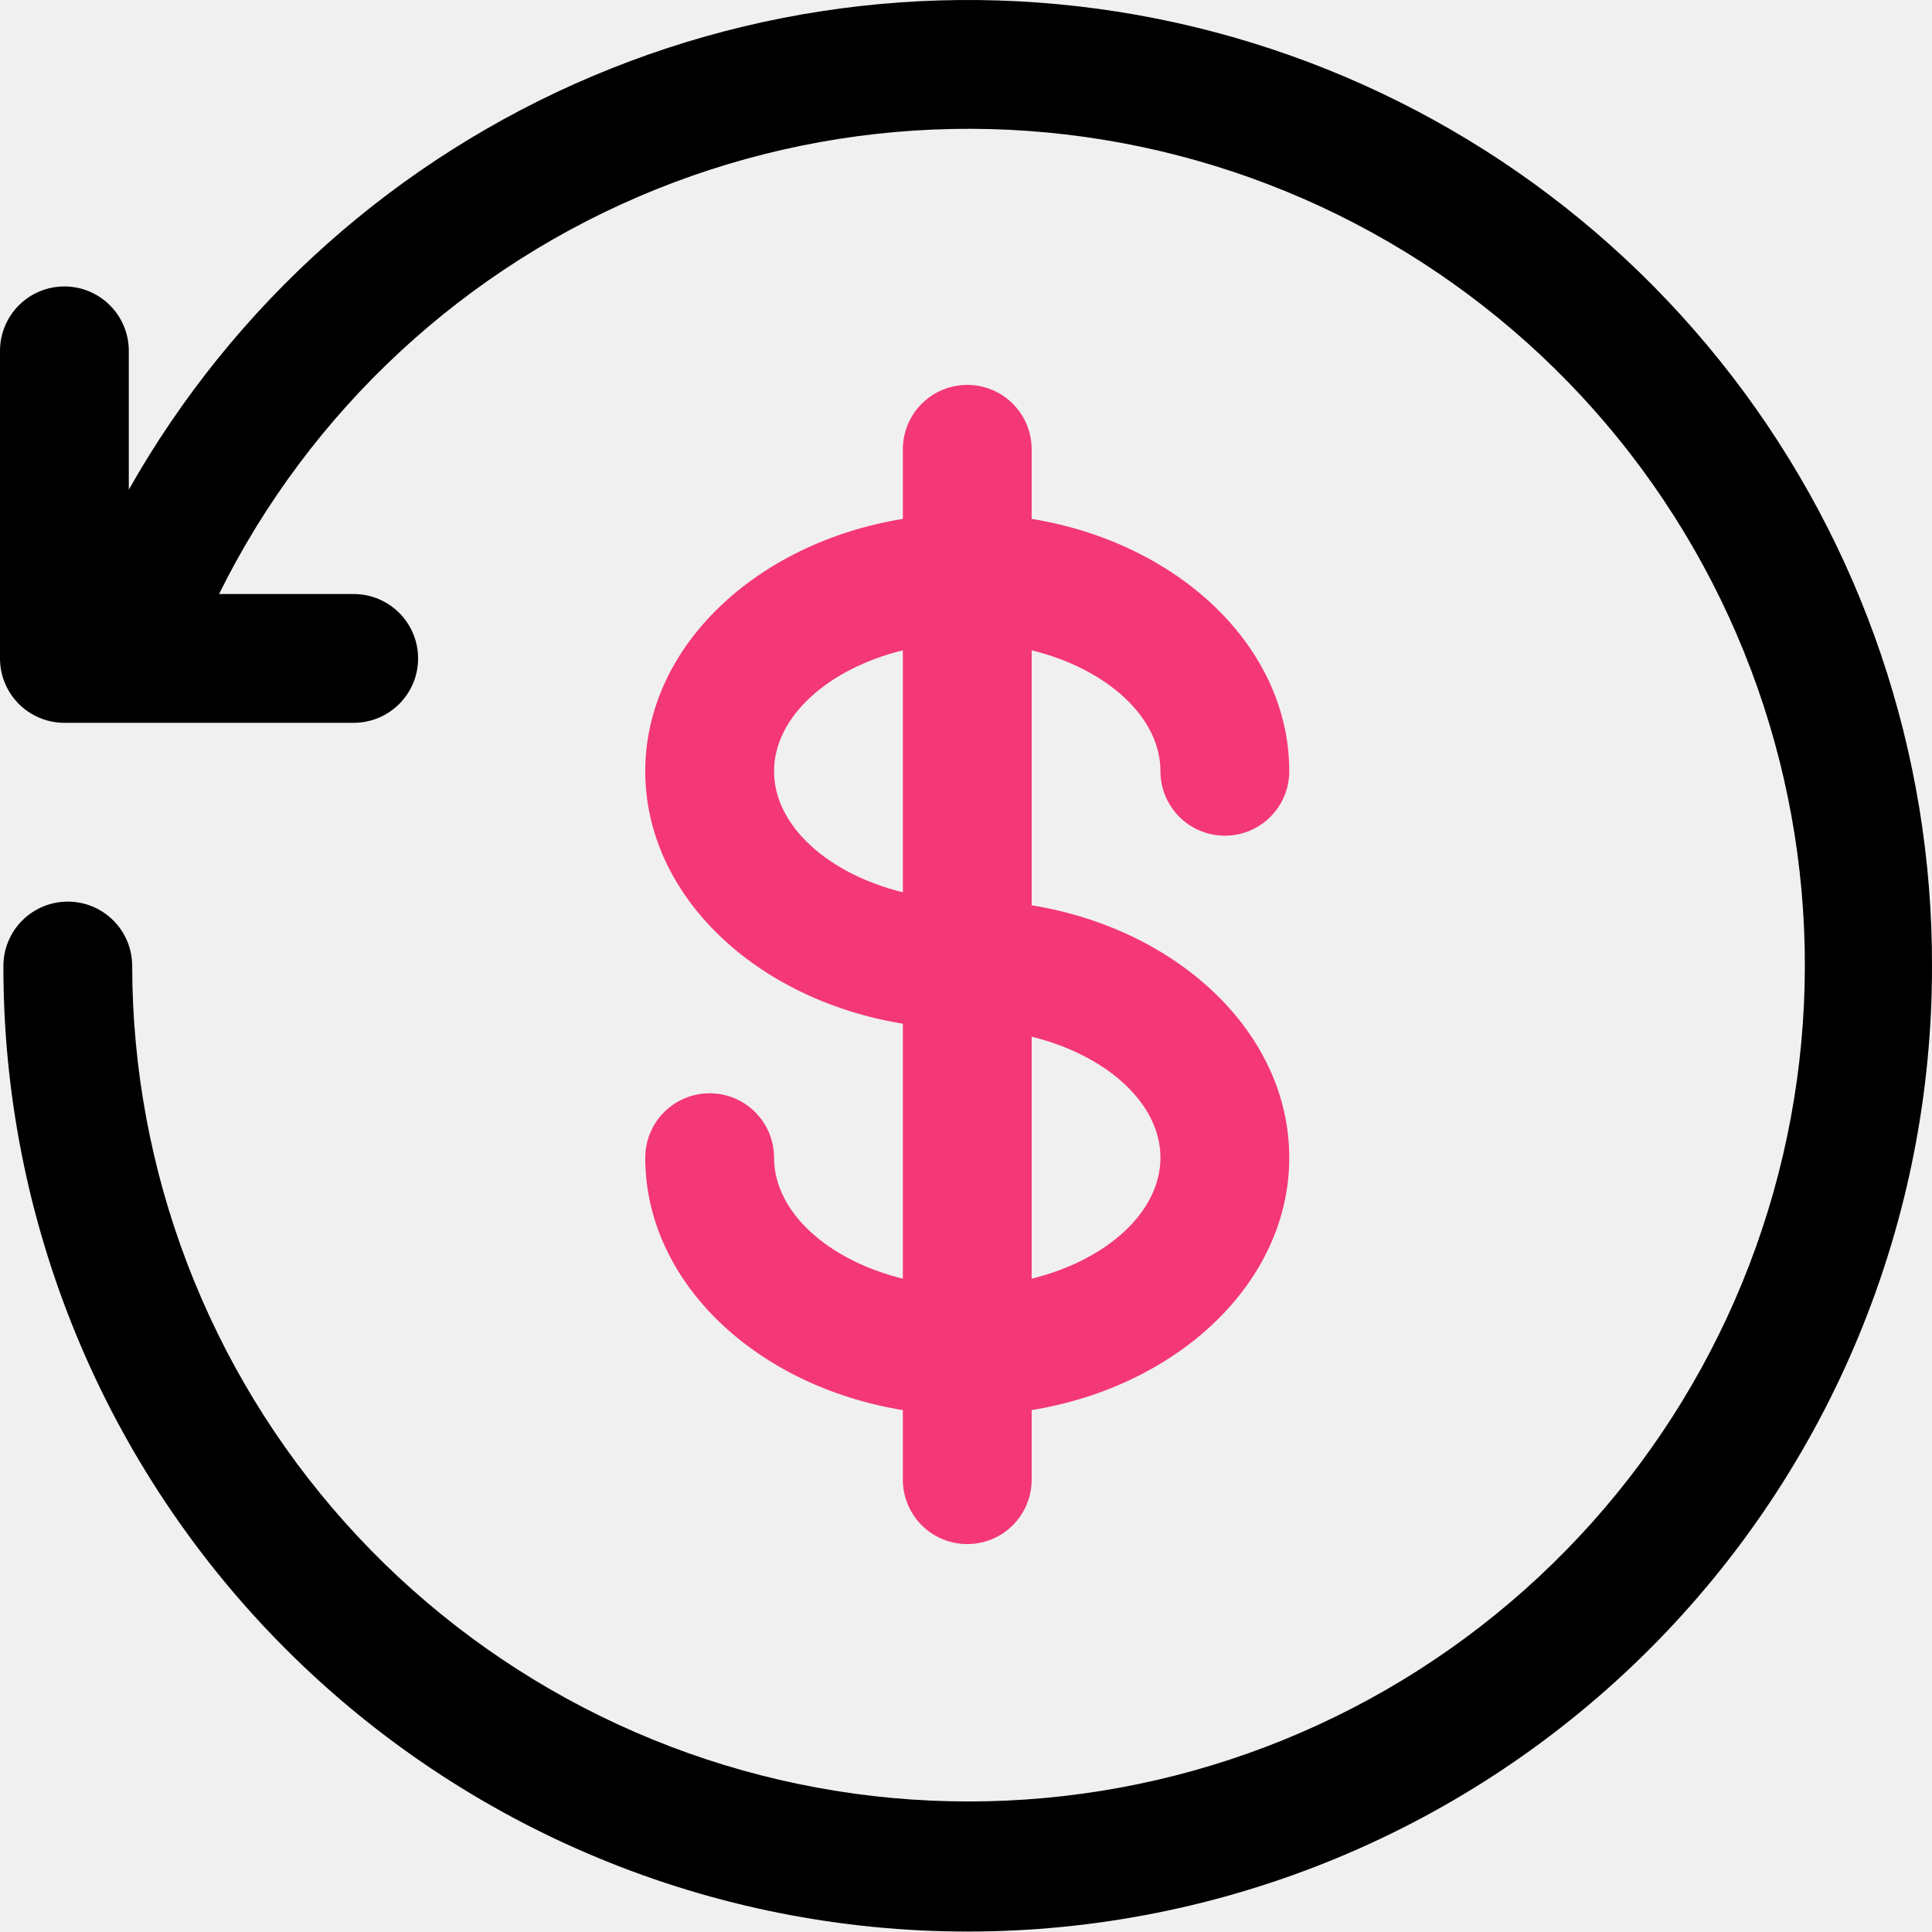
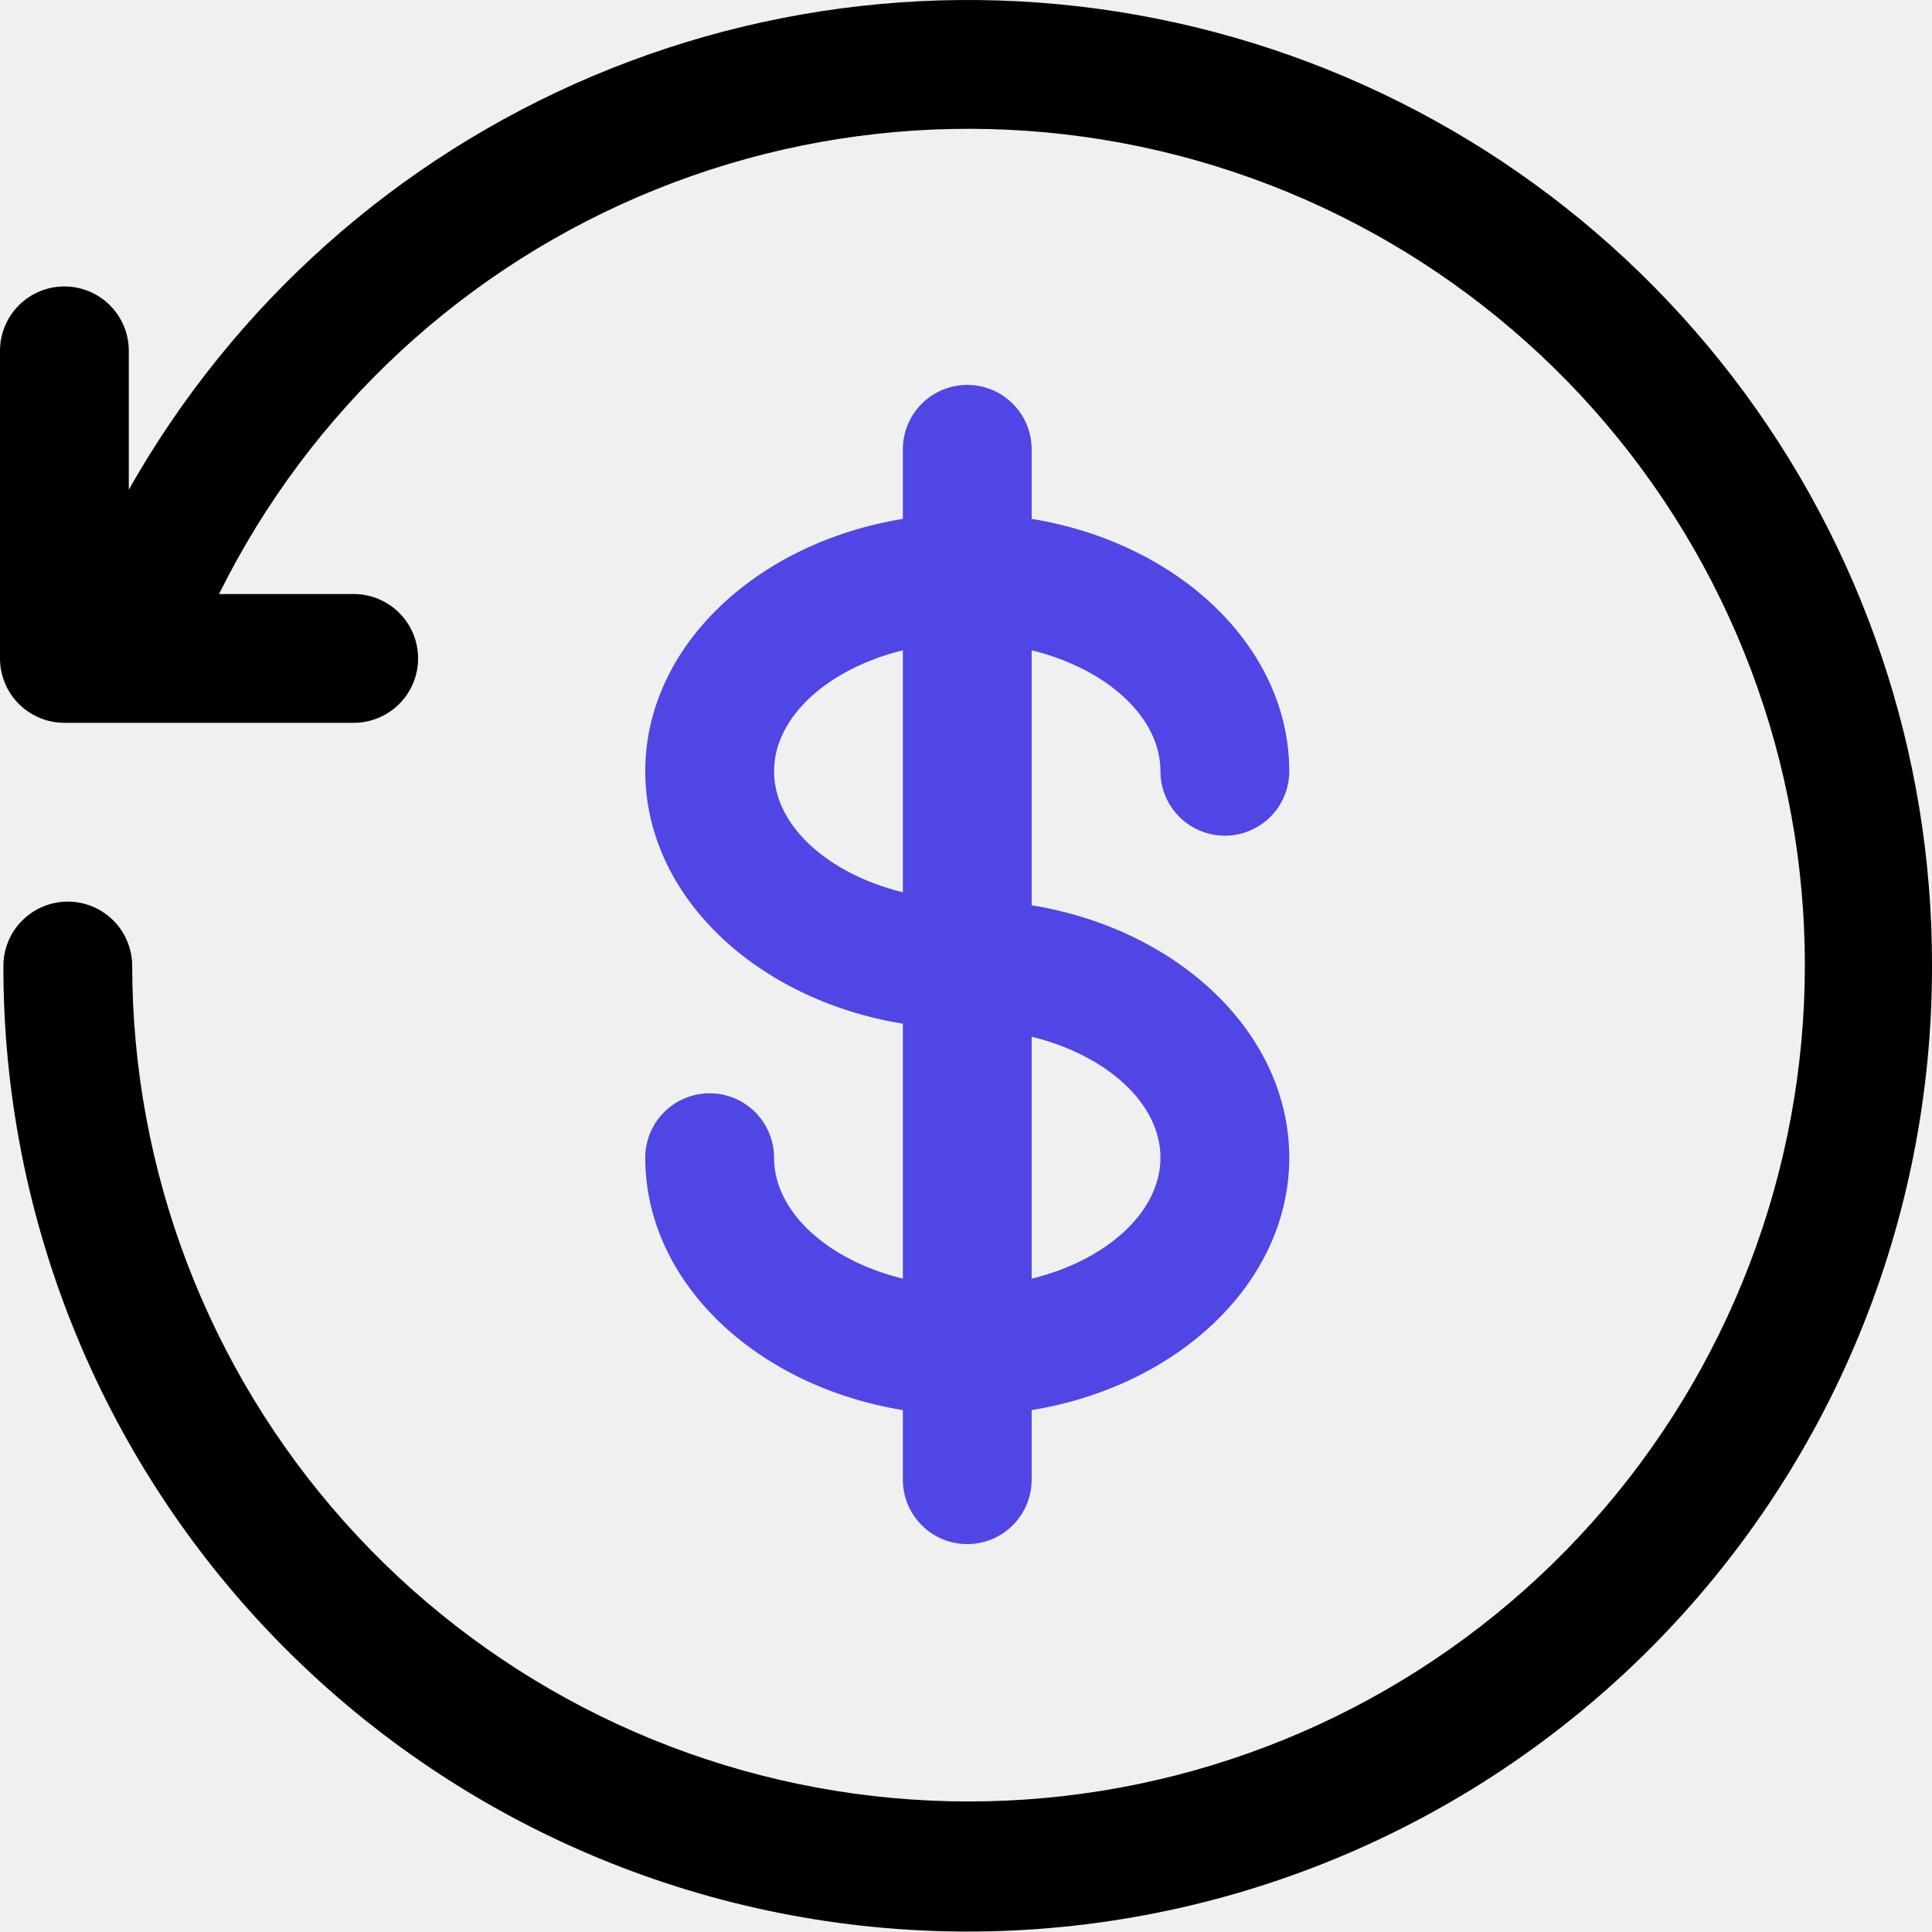
<svg xmlns="http://www.w3.org/2000/svg" fill="none" viewBox="0 0 512 512" height="512" width="512">
  <g clip-path="url(#clip0_13093_89)">
    <path fill="black" d="M512 256.001C512.043 289.588 505.465 322.854 492.642 353.897C479.819 384.94 461.002 413.15 437.268 436.915C413.534 460.681 385.347 479.534 354.321 492.397C323.295 505.26 290.037 511.881 256.45 511.881C222.863 511.881 189.605 505.26 158.579 492.397C127.552 479.534 99.366 460.681 75.632 436.915C51.898 413.15 33.081 384.94 20.258 353.897C7.434 322.854 0.856 289.588 0.9 256.001C0.9 251.474 2.698 247.133 5.899 243.933C9.099 240.732 13.44 238.934 17.966 238.934C22.493 238.934 26.834 240.732 30.035 243.933C33.235 247.133 35.033 251.474 35.033 256.001C35.09 310.371 55.129 362.824 91.34 403.381C127.55 443.938 177.406 469.771 231.422 475.965C285.438 482.158 339.847 468.281 384.297 436.972C428.748 405.664 460.14 359.108 472.502 306.162C484.864 253.216 477.332 197.573 451.341 149.817C425.349 102.062 382.711 65.527 331.536 47.161C280.362 28.796 224.222 29.881 173.796 50.211C123.369 70.541 82.175 108.697 58.049 157.421H93.734C98.26 157.421 102.601 159.22 105.802 162.42C109.002 165.621 110.8 169.962 110.8 174.488C110.8 179.015 109.002 183.355 105.802 186.556C102.601 189.757 98.26 191.555 93.734 191.555H17.067C12.54 191.555 8.199 189.757 4.999 186.556C1.798 183.355 0 179.015 0 174.488V92.976C0 88.449 1.798 84.108 4.999 80.908C8.199 77.707 12.54 75.909 17.067 75.909C21.593 75.909 25.934 77.707 29.135 80.908C32.335 84.108 34.133 88.449 34.133 92.976V129.768C61.925 80.595 105.23 42.019 157.275 20.072C209.32 -1.874 267.171 -5.953 321.781 8.472C376.391 22.898 424.68 55.016 459.097 99.802C493.514 144.588 512.118 199.518 512 256.001Z" />
-     <path fill="#F43777" d="M239.267 338.861V271.291C200.364 264.948 171 237.367 171 204.4C171 171.433 200.364 143.852 239.267 137.509V119.067C239.267 114.54 241.065 110.199 244.265 106.999C247.466 103.798 251.807 102 256.333 102C260.86 102 265.201 103.798 268.401 106.999C271.602 110.199 273.4 114.54 273.4 119.067V137.509C312.303 143.852 341.667 171.433 341.667 204.4C341.667 208.926 339.869 213.267 336.668 216.468C333.467 219.669 329.126 221.467 324.6 221.467C320.074 221.467 315.733 219.669 312.532 216.468C309.331 213.267 307.533 208.926 307.533 204.4C307.533 189.869 293.05 177.148 273.4 172.339V239.909C312.303 246.252 341.667 273.833 341.667 306.8C341.667 339.767 312.303 367.348 273.4 373.691V392.133C273.4 396.66 271.602 401.001 268.401 404.201C265.201 407.402 260.86 409.2 256.333 409.2C251.807 409.2 247.466 407.402 244.265 404.201C241.065 401.001 239.267 396.66 239.267 392.133V373.691C200.364 367.348 171 339.767 171 306.8C171 302.274 172.798 297.933 175.999 294.732C179.199 291.531 183.54 289.733 188.067 289.733C192.593 289.733 196.934 291.531 200.135 294.732C203.335 297.933 205.133 302.274 205.133 306.8C205.133 321.331 219.617 334.052 239.267 338.861ZM273.4 274.739V338.861C293.05 334.052 307.533 321.331 307.533 306.8C307.533 292.269 293.05 279.548 273.4 274.739ZM239.267 236.461V172.339C219.617 177.148 205.133 189.869 205.133 204.4C205.133 218.931 219.617 231.652 239.267 236.461Z" />
+     <path fill="#4F46E5" d="M239.267 338.861V271.291C200.364 264.948 171 237.367 171 204.4C171 171.433 200.364 143.852 239.267 137.509V119.067C239.267 114.54 241.065 110.199 244.265 106.999C247.466 103.798 251.807 102 256.333 102C260.86 102 265.201 103.798 268.401 106.999C271.602 110.199 273.4 114.54 273.4 119.067V137.509C312.303 143.852 341.667 171.433 341.667 204.4C341.667 208.926 339.869 213.267 336.668 216.468C333.467 219.669 329.126 221.467 324.6 221.467C320.074 221.467 315.733 219.669 312.532 216.468C309.331 213.267 307.533 208.926 307.533 204.4C307.533 189.869 293.05 177.148 273.4 172.339V239.909C312.303 246.252 341.667 273.833 341.667 306.8C341.667 339.767 312.303 367.348 273.4 373.691V392.133C273.4 396.66 271.602 401.001 268.401 404.201C265.201 407.402 260.86 409.2 256.333 409.2C251.807 409.2 247.466 407.402 244.265 404.201C241.065 401.001 239.267 396.66 239.267 392.133V373.691C200.364 367.348 171 339.767 171 306.8C171 302.274 172.798 297.933 175.999 294.732C179.199 291.531 183.54 289.733 188.067 289.733C192.593 289.733 196.934 291.531 200.135 294.732C203.335 297.933 205.133 302.274 205.133 306.8C205.133 321.331 219.617 334.052 239.267 338.861ZM273.4 274.739V338.861C293.05 334.052 307.533 321.331 307.533 306.8C307.533 292.269 293.05 279.548 273.4 274.739ZM239.267 236.461V172.339C219.617 177.148 205.133 189.869 205.133 204.4C205.133 218.931 219.617 231.652 239.267 236.461Z" />
  </g>
  <defs>
    <clipPath id="clip0_13093_89">
      <rect fill="white" height="512" width="512" />
    </clipPath>
  </defs>
</svg>
